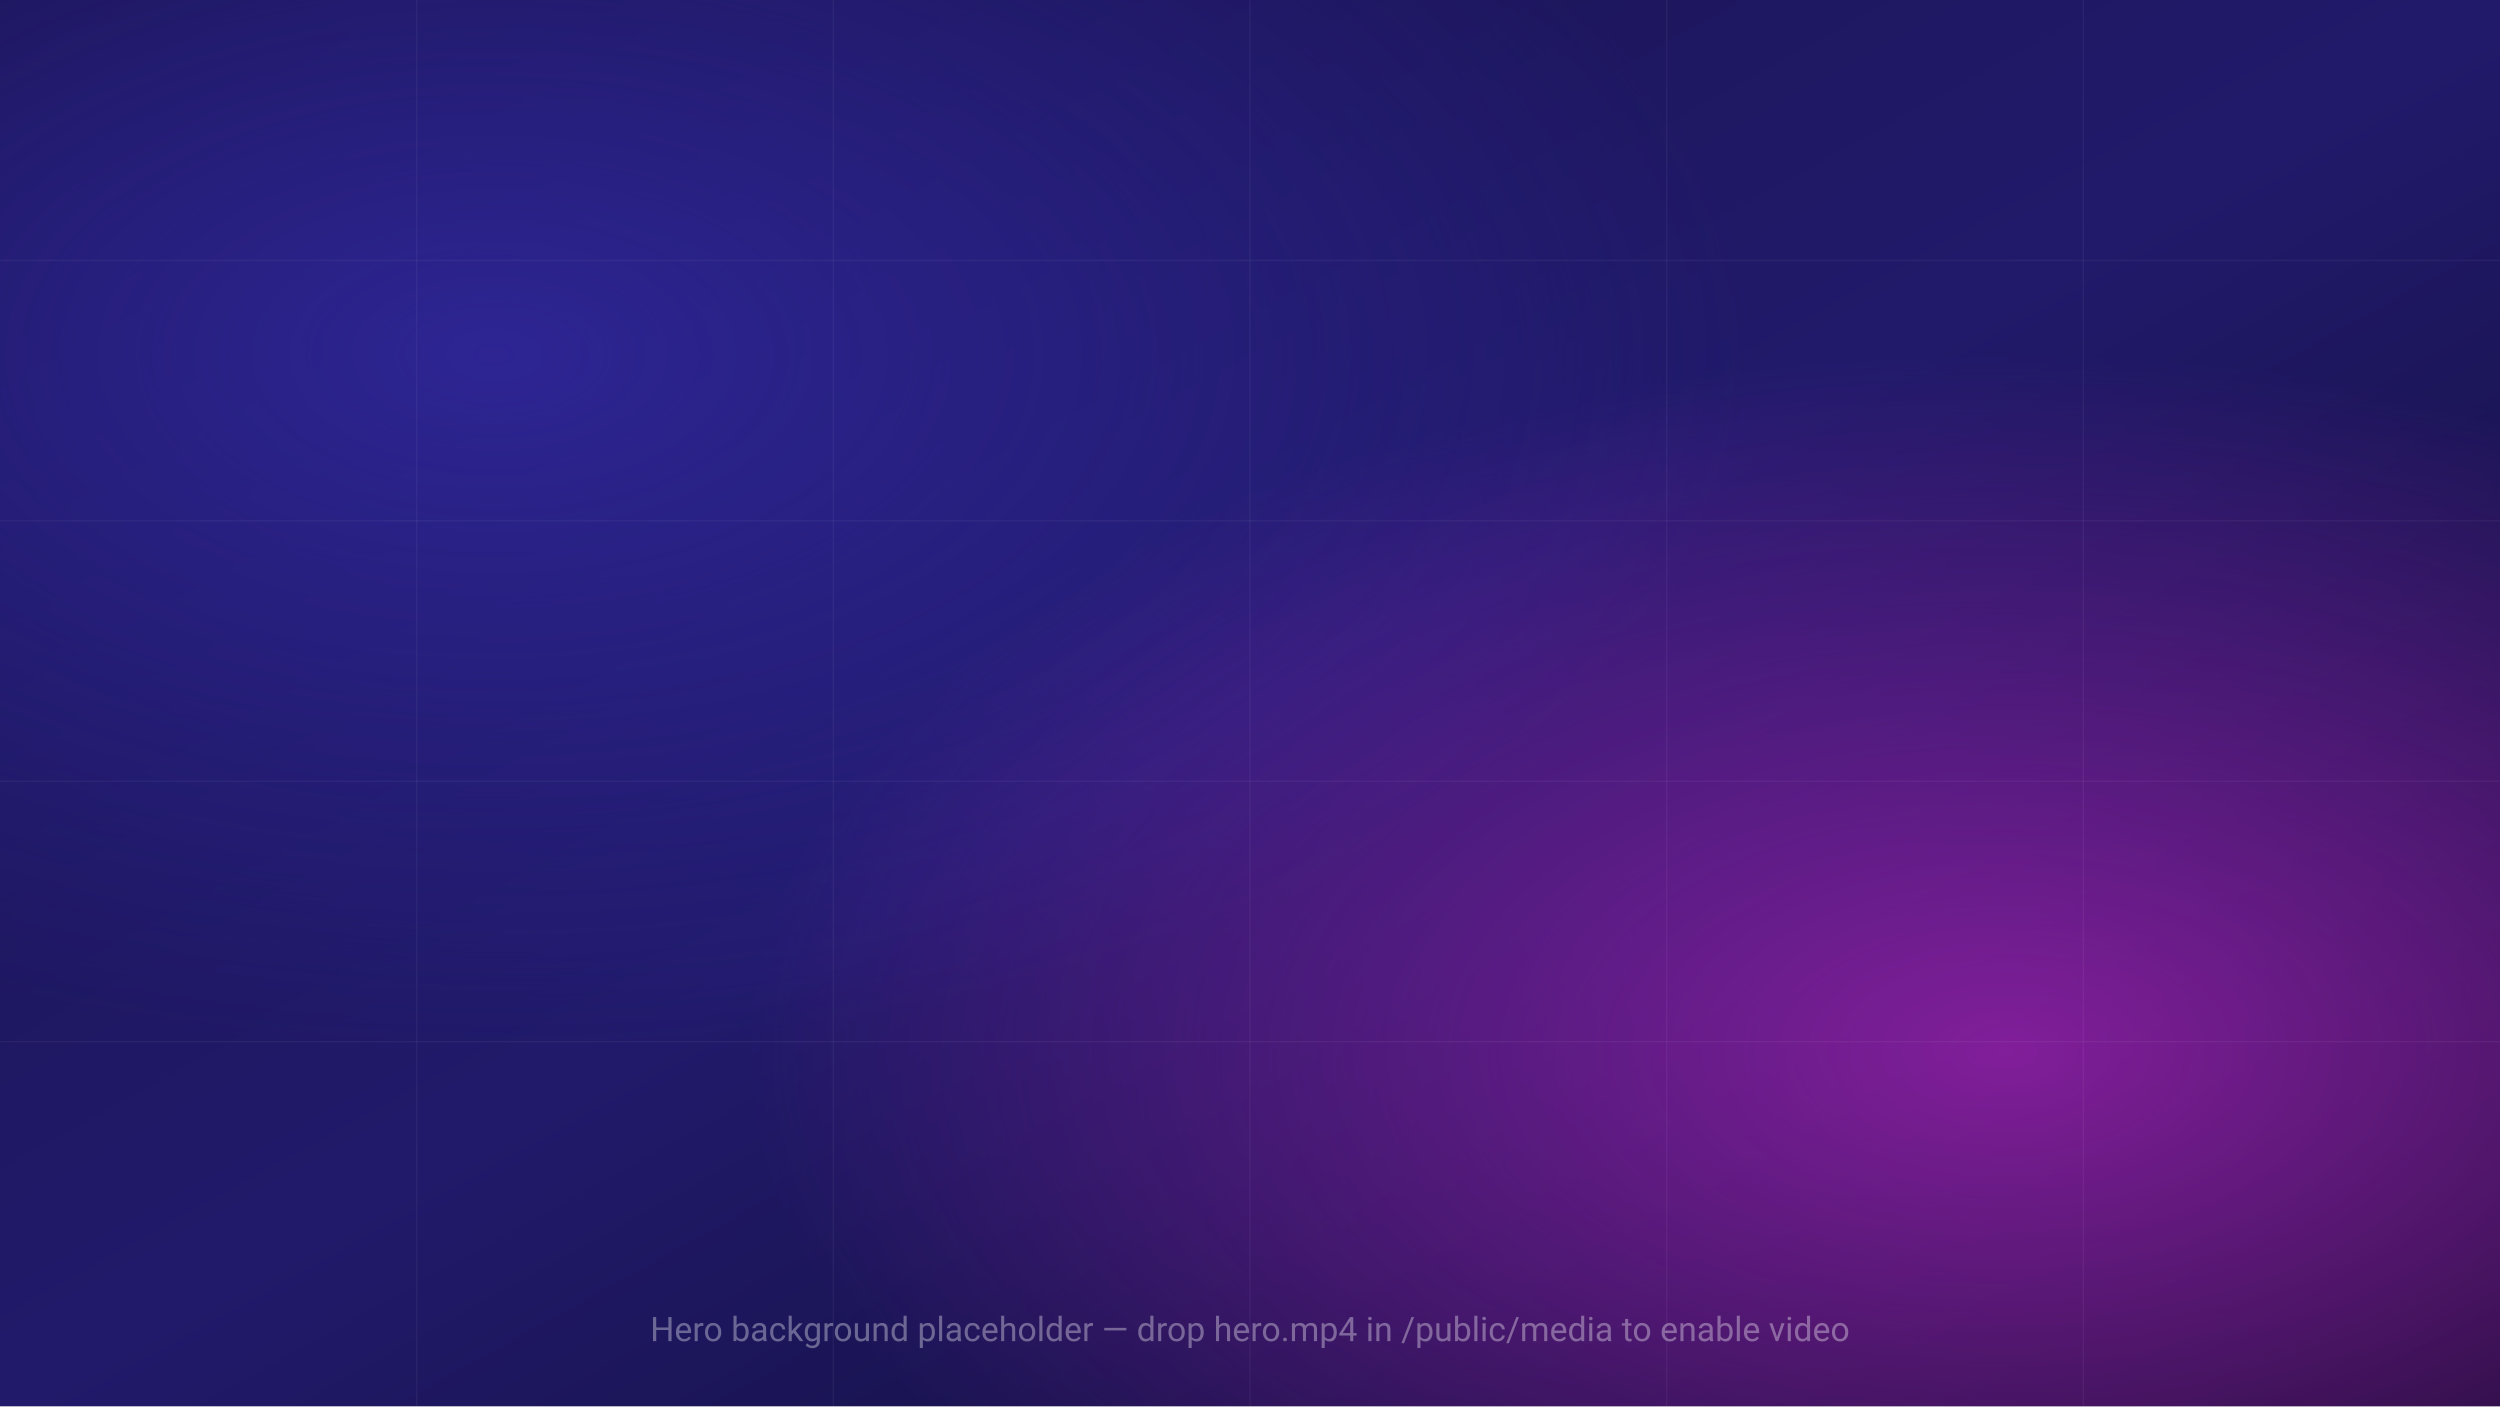
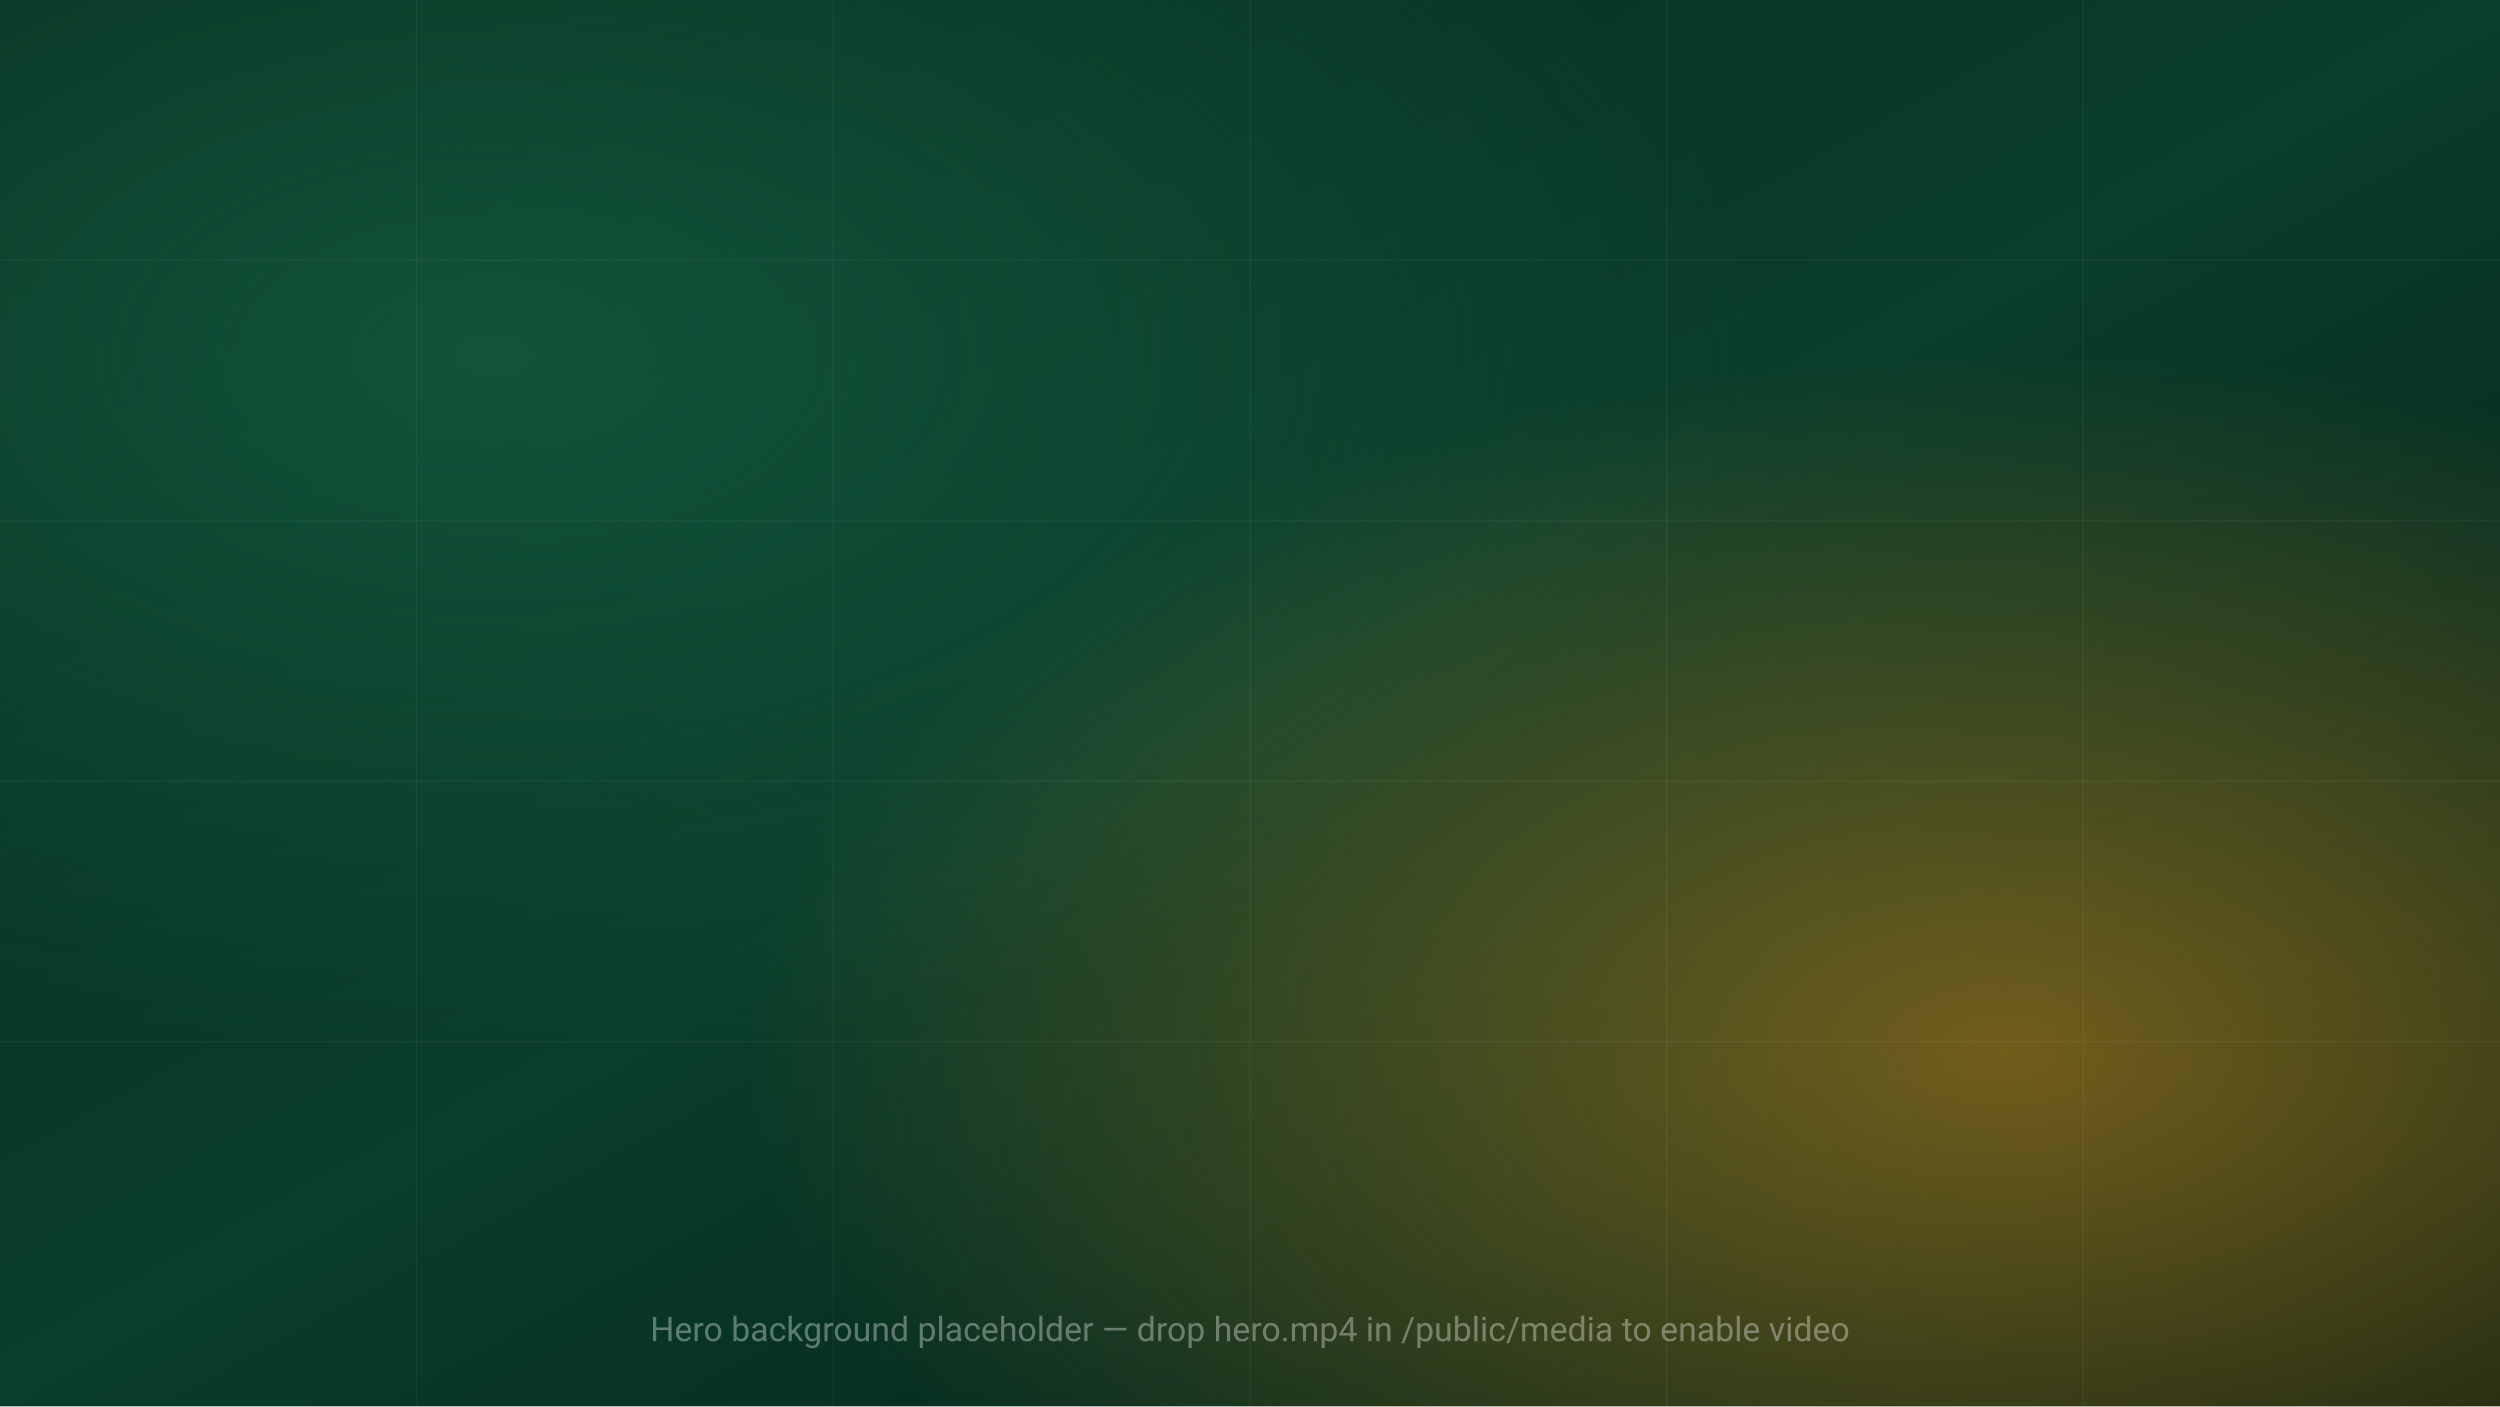
<svg xmlns="http://www.w3.org/2000/svg" width="1920" height="1080" viewBox="0 0 1920 1080" preserveAspectRatio="xMidYMid slice">
  <defs>
    <linearGradient id="bg" x1="0" y1="0" x2="1" y2="1">
-       <stop offset="0" stop-color="#171149" />
-       <stop offset="0.5" stop-color="#211a6b" />
-       <stop offset="1" stop-color="#0d0a2b" />
+       <stop offset="0" stop-color="#072d20" />
+       <stop offset="0.5" stop-color="#0a3d2b" />
+       <stop offset="1" stop-color="#031a12" />
    </linearGradient>
    <radialGradient id="glow1" cx="0.2" cy="0.25" r="0.5">
-       <stop offset="0" stop-color="#3229a2" stop-opacity="0.8" />
-       <stop offset="1" stop-color="#3229a2" stop-opacity="0" />
+       <stop offset="0" stop-color="#145c3f" stop-opacity="0.8" />
+       <stop offset="1" stop-color="#145c3f" stop-opacity="0" />
    </radialGradient>
    <radialGradient id="glow2" cx="0.8" cy="0.75" r="0.5">
-       <stop offset="0" stop-color="#d929dd" stop-opacity="0.55" />
-       <stop offset="1" stop-color="#d929dd" stop-opacity="0" />
+       <stop offset="0" stop-color="#c8881a" stop-opacity="0.55" />
+       <stop offset="1" stop-color="#c8881a" stop-opacity="0" />
    </radialGradient>
  </defs>
  <rect width="1920" height="1080" fill="url(#bg)" />
  <rect width="1920" height="1080" fill="url(#glow1)" />
  <rect width="1920" height="1080" fill="url(#glow2)" />
  <g fill="none" stroke="#ffffff" stroke-opacity="0.05" stroke-width="1">
    <path d="M0 200 H1920 M0 400 H1920 M0 600 H1920 M0 800 H1920" />
    <path d="M320 0 V1080 M640 0 V1080 M960 0 V1080 M1280 0 V1080 M1600 0 V1080" />
  </g>
  <text x="960" y="1030" text-anchor="middle" font-family="Roboto, Arial, sans-serif" font-size="26" fill="#ffffff" fill-opacity="0.35">
    Hero background placeholder — drop hero.mp4 in /public/media to enable video
  </text>
</svg>
